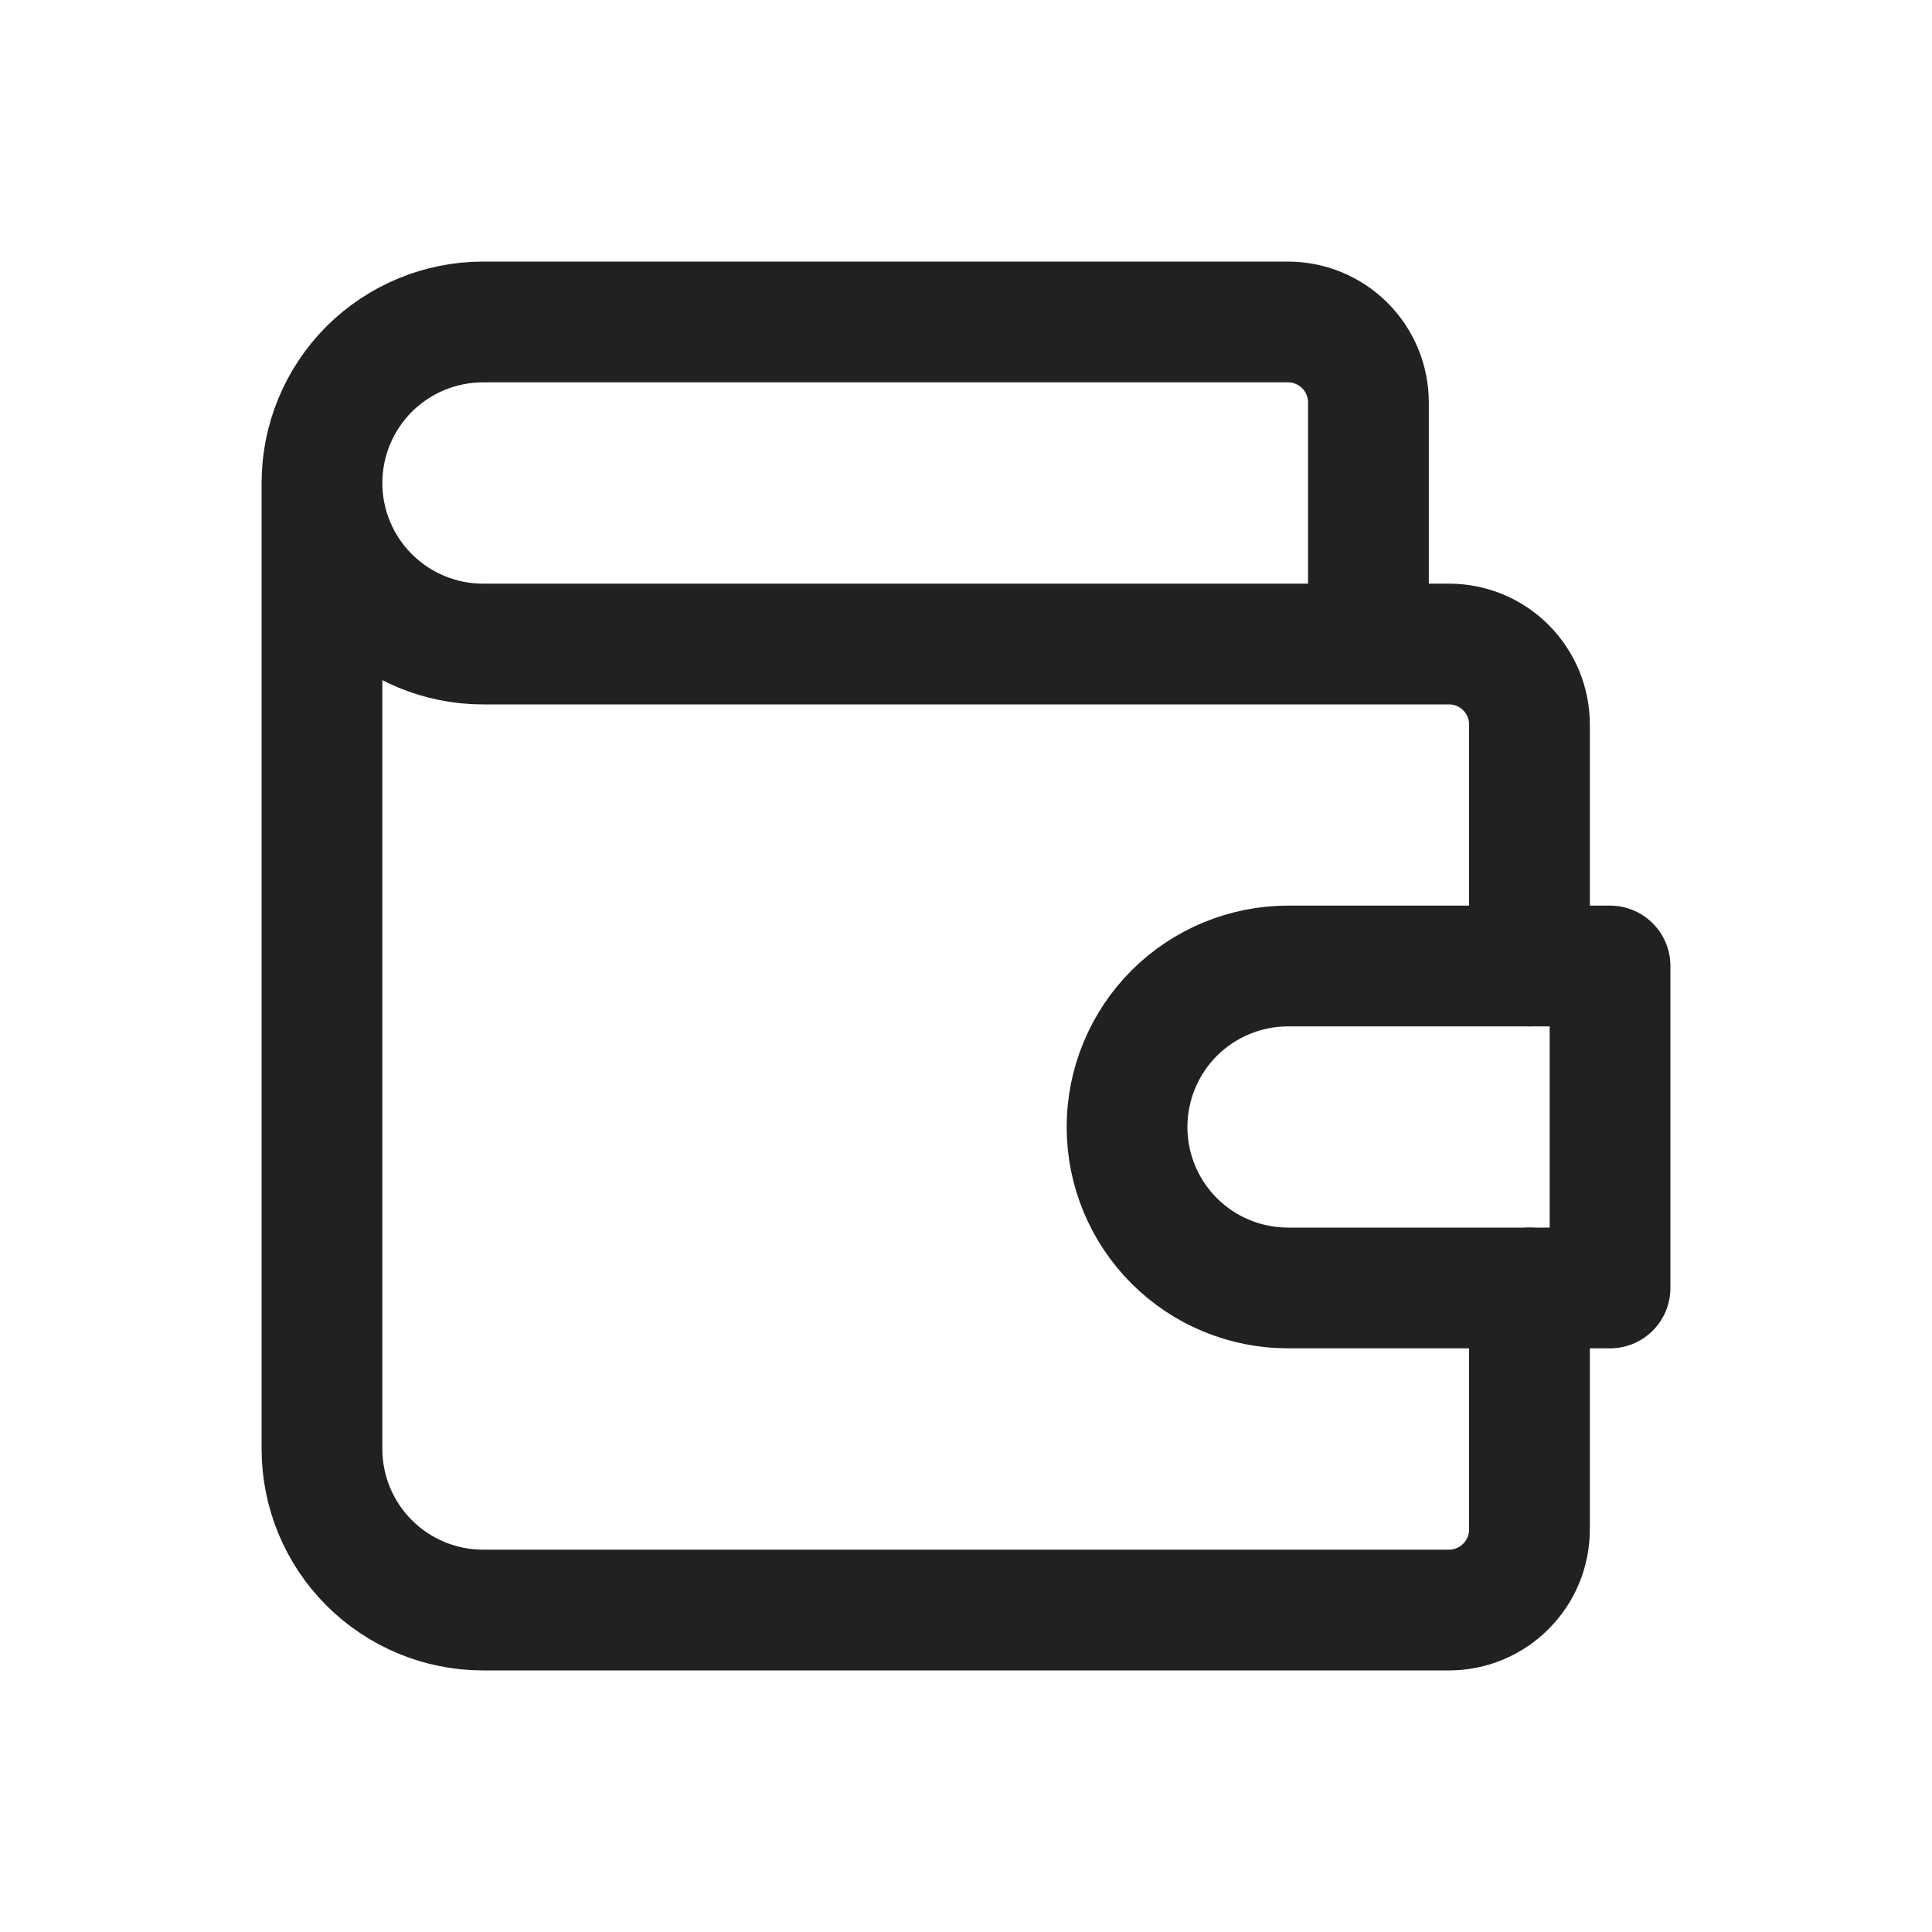
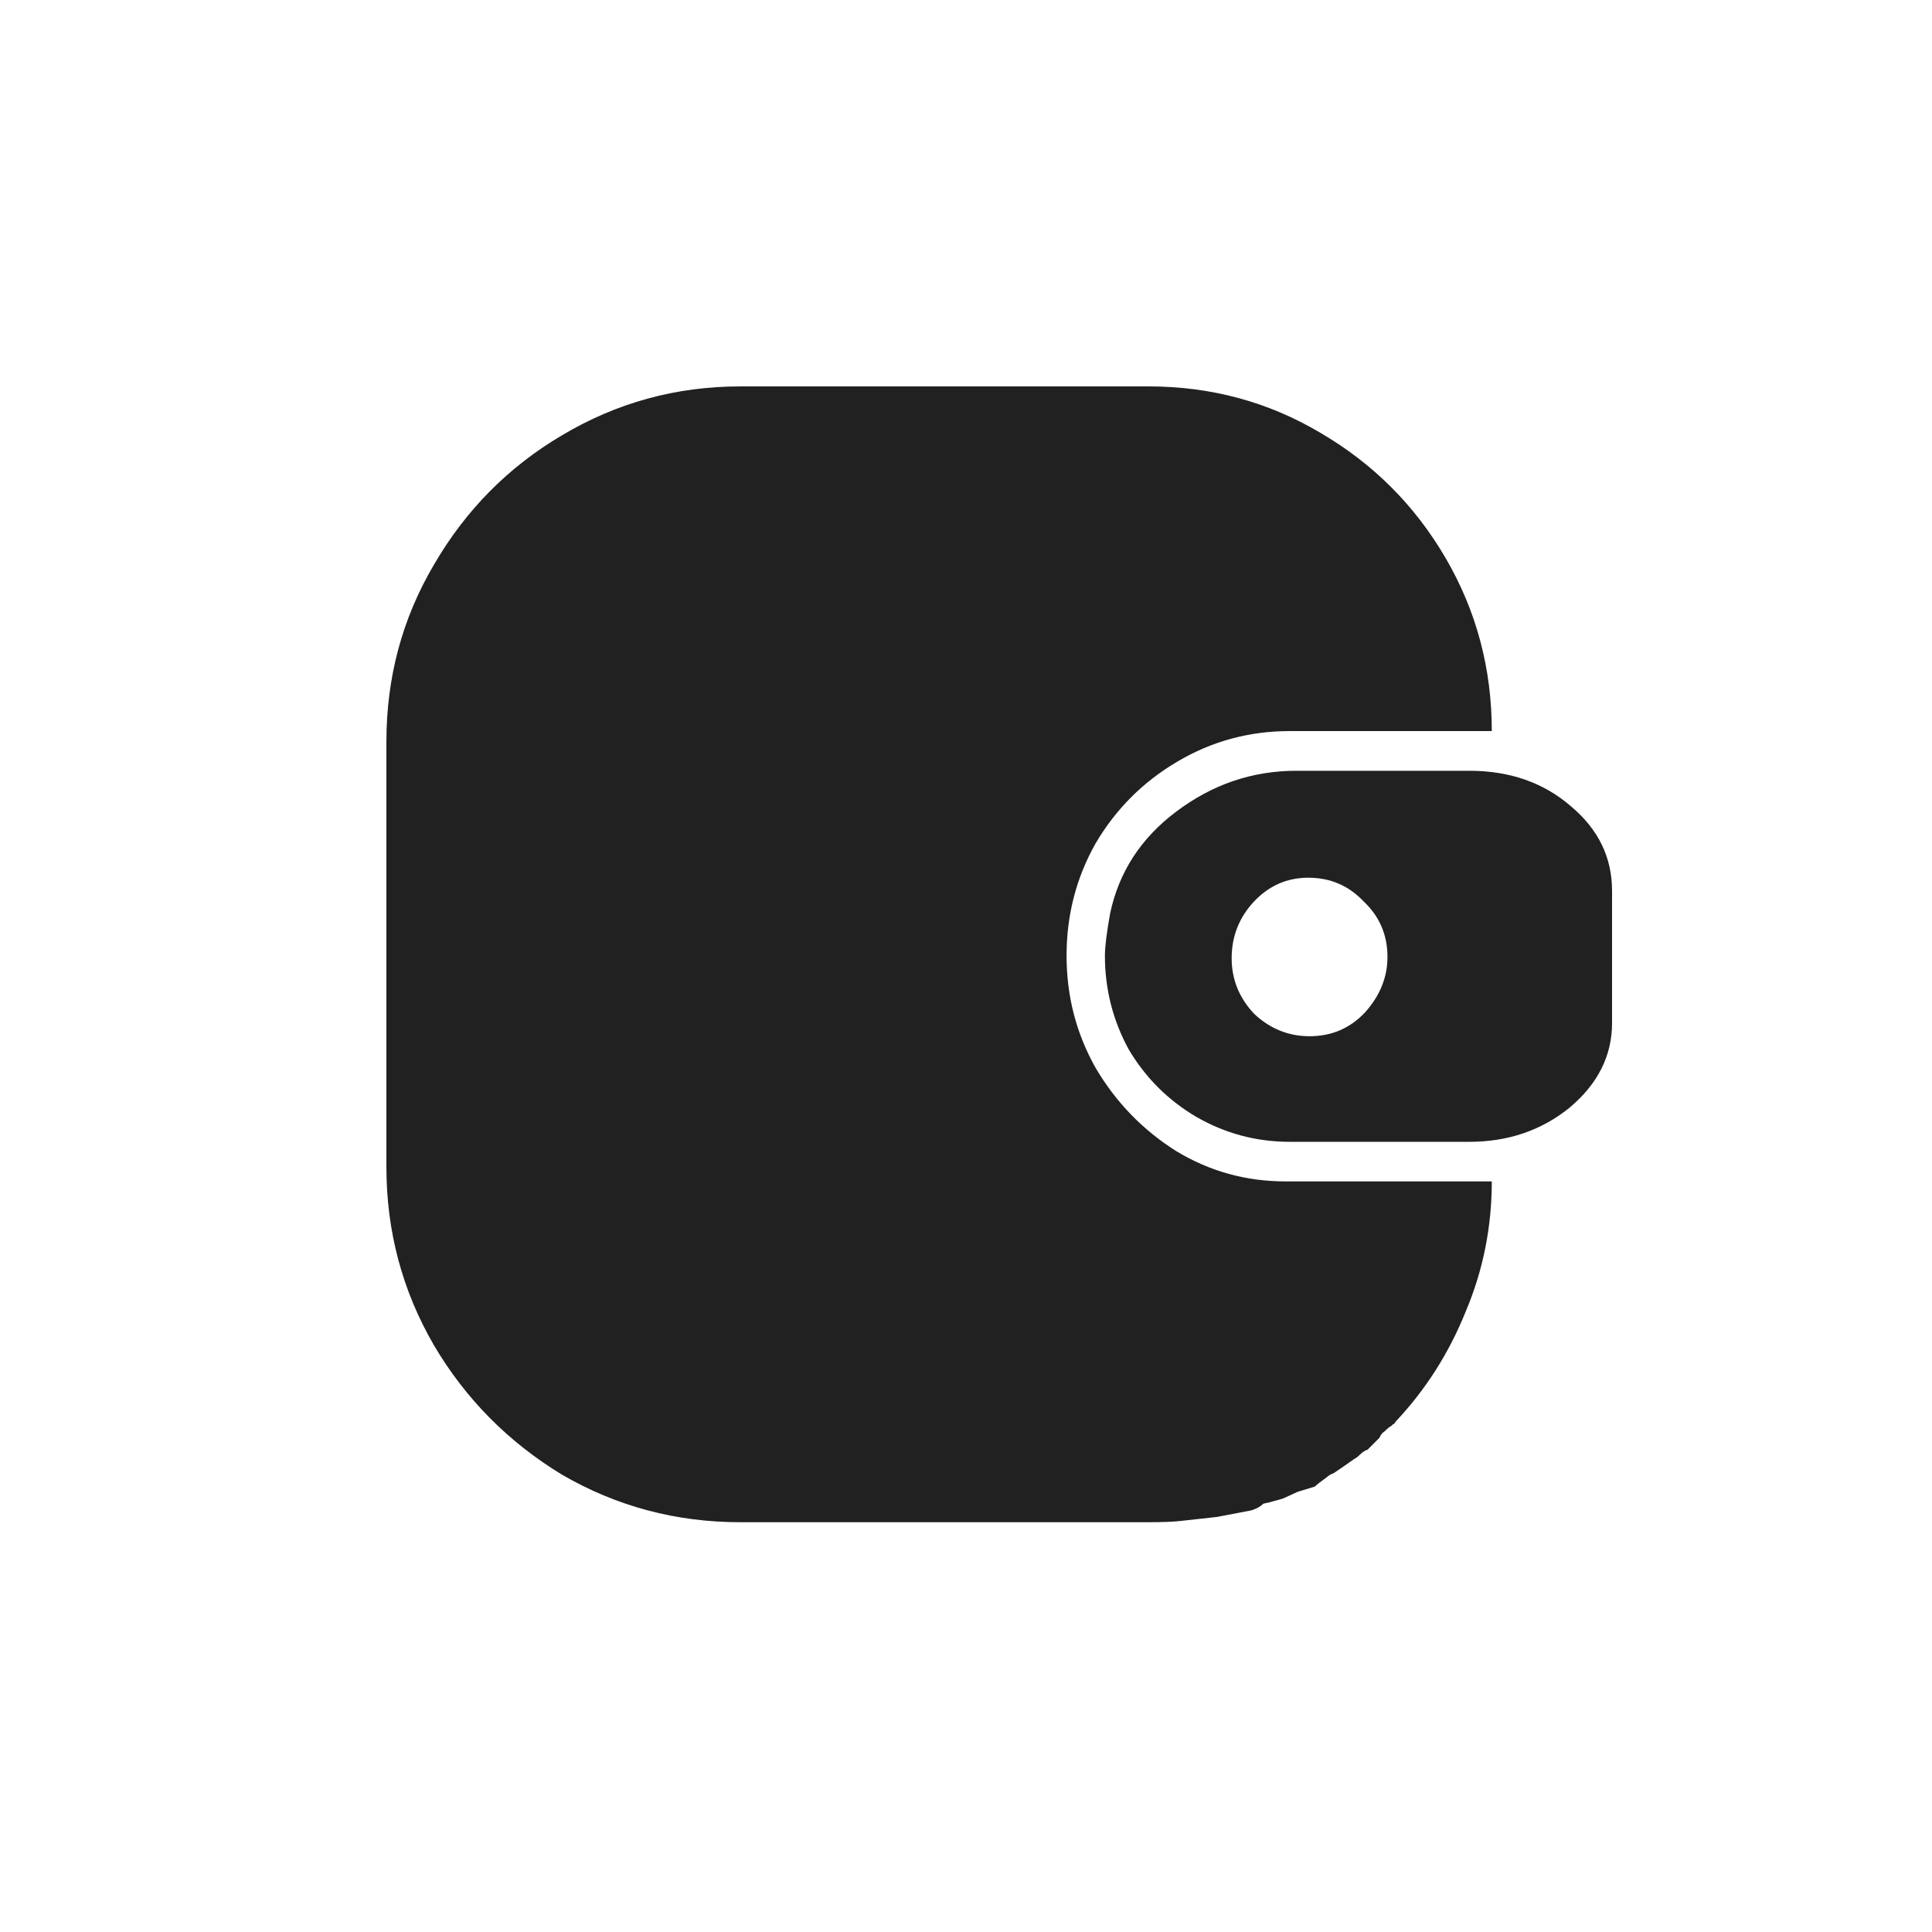
<svg xmlns="http://www.w3.org/2000/svg" viewBox="0 0 20 20" fill="none">
-   <path d="M14.166 6.667V4.167C14.166 3.946 14.079 3.734 13.922 3.577C13.766 3.421 13.554 3.333 13.333 3.333H5C4.558 3.333 4.134 3.509 3.821 3.821C3.509 4.134 3.333 4.558 3.333 5M3.333 5C3.333 5.442 3.509 5.866 3.821 6.178C4.134 6.491 4.558 6.667 5 6.667H15C15.221 6.667 15.433 6.754 15.589 6.911C15.745 7.067 15.833 7.279 15.833 7.5V10M3.333 5V15C3.333 15.442 3.509 15.866 3.821 16.178C4.134 16.491 4.558 16.667 5 16.667H15C15.221 16.667 15.433 16.579 15.589 16.422C15.745 16.266 15.833 16.054 15.833 15.833V13.333" stroke="#212121" stroke-width="1.25" stroke-linecap="round" stroke-linejoin="round" />
-   <path d="M16.667 10V13.333H13.334C12.892 13.333 12.468 13.158 12.155 12.845C11.843 12.533 11.667 12.109 11.667 11.667C11.667 11.225 11.843 10.801 12.155 10.488C12.468 10.176 12.892 10 13.334 10H16.667Z" stroke="#212121" stroke-width="1.25" stroke-linecap="round" stroke-linejoin="round" />
+   <path d="M11.041 9.893C11.041 10.312 11.141 10.699 11.342 11.055C11.551 11.41 11.829 11.697 12.176 11.916C12.522 12.126 12.9 12.23 13.31 12.23H15.443C15.443 12.704 15.352 13.156 15.17 13.584C14.997 14.012 14.755 14.391 14.445 14.719C14.445 14.728 14.436 14.737 14.418 14.746L14.404 14.76C14.386 14.769 14.363 14.787 14.336 14.815C14.309 14.833 14.29 14.855 14.281 14.883L14.158 15.006C14.131 15.015 14.104 15.033 14.076 15.06C14.058 15.079 14.04 15.092 14.021 15.102L13.885 15.197C13.857 15.216 13.83 15.234 13.803 15.252C13.775 15.261 13.753 15.275 13.734 15.293C13.671 15.338 13.63 15.37 13.611 15.389L13.434 15.443C13.352 15.48 13.301 15.503 13.283 15.512C13.256 15.521 13.224 15.53 13.188 15.539C13.16 15.548 13.124 15.557 13.078 15.566C13.051 15.594 13.01 15.617 12.955 15.635L12.6 15.703L12.23 15.744C12.158 15.753 12.039 15.758 11.875 15.758H7.664C6.999 15.758 6.383 15.594 5.818 15.266C5.262 14.928 4.82 14.482 4.492 13.926C4.164 13.361 4 12.745 4 12.08V7.678C4 7.012 4.164 6.402 4.492 5.846C4.82 5.281 5.262 4.834 5.818 4.506C6.383 4.169 6.999 4 7.664 4H11.889C12.536 4 13.128 4.16 13.666 4.479C14.213 4.798 14.646 5.23 14.965 5.777C15.284 6.324 15.443 6.921 15.443 7.568H13.352C12.932 7.568 12.545 7.673 12.19 7.883C11.834 8.092 11.551 8.375 11.342 8.73C11.141 9.086 11.041 9.473 11.041 9.893ZM11.492 9.455C11.583 9.027 11.811 8.676 12.176 8.402C12.55 8.12 12.964 7.979 13.42 7.979H15.211C15.63 7.979 15.981 8.102 16.264 8.348C16.546 8.585 16.688 8.876 16.688 9.223V10.59C16.688 10.927 16.542 11.219 16.25 11.465C15.958 11.702 15.612 11.82 15.211 11.82H13.352C13.005 11.82 12.682 11.734 12.381 11.56C12.089 11.387 11.857 11.155 11.684 10.863C11.52 10.562 11.438 10.239 11.438 9.893C11.438 9.801 11.456 9.656 11.492 9.455ZM12.75 9.92C12.75 10.139 12.828 10.33 12.982 10.494C13.146 10.649 13.338 10.727 13.557 10.727C13.784 10.727 13.976 10.645 14.131 10.48C14.286 10.307 14.363 10.116 14.363 9.906C14.363 9.678 14.281 9.487 14.117 9.332C13.962 9.168 13.771 9.086 13.543 9.086C13.324 9.086 13.137 9.168 12.982 9.332C12.828 9.496 12.75 9.692 12.75 9.92Z" fill="#212121" />
</svg>
